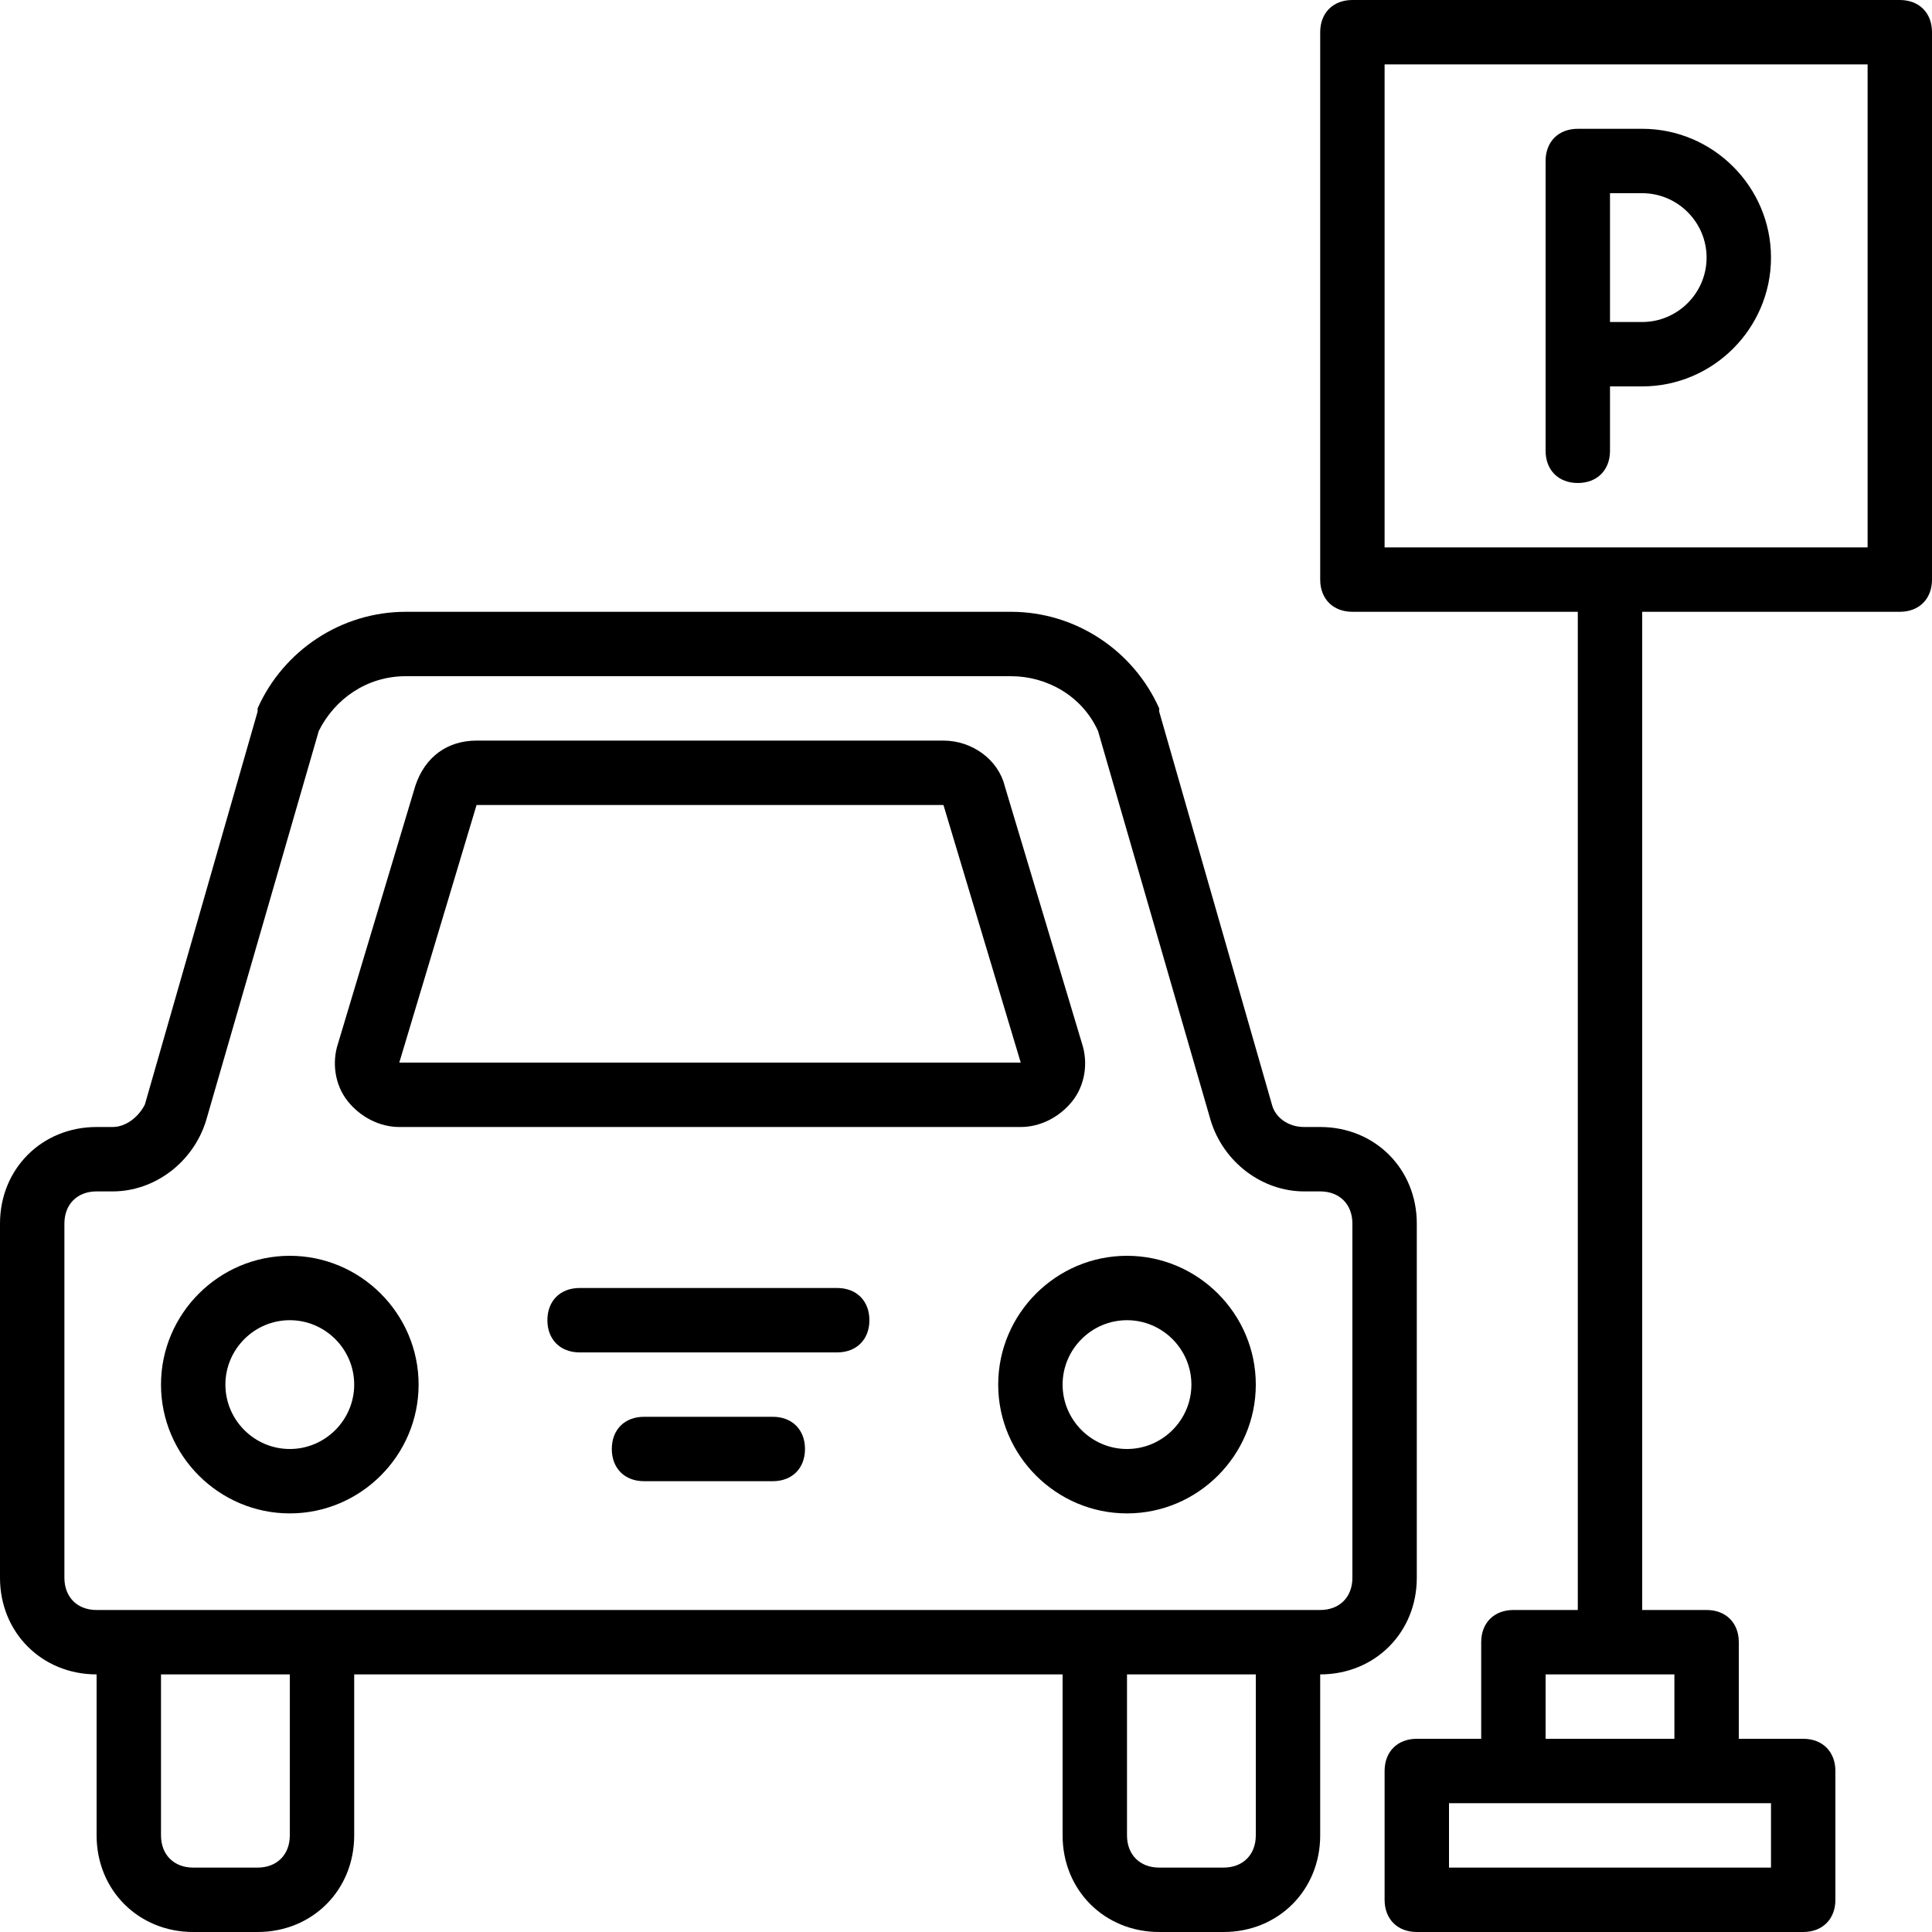
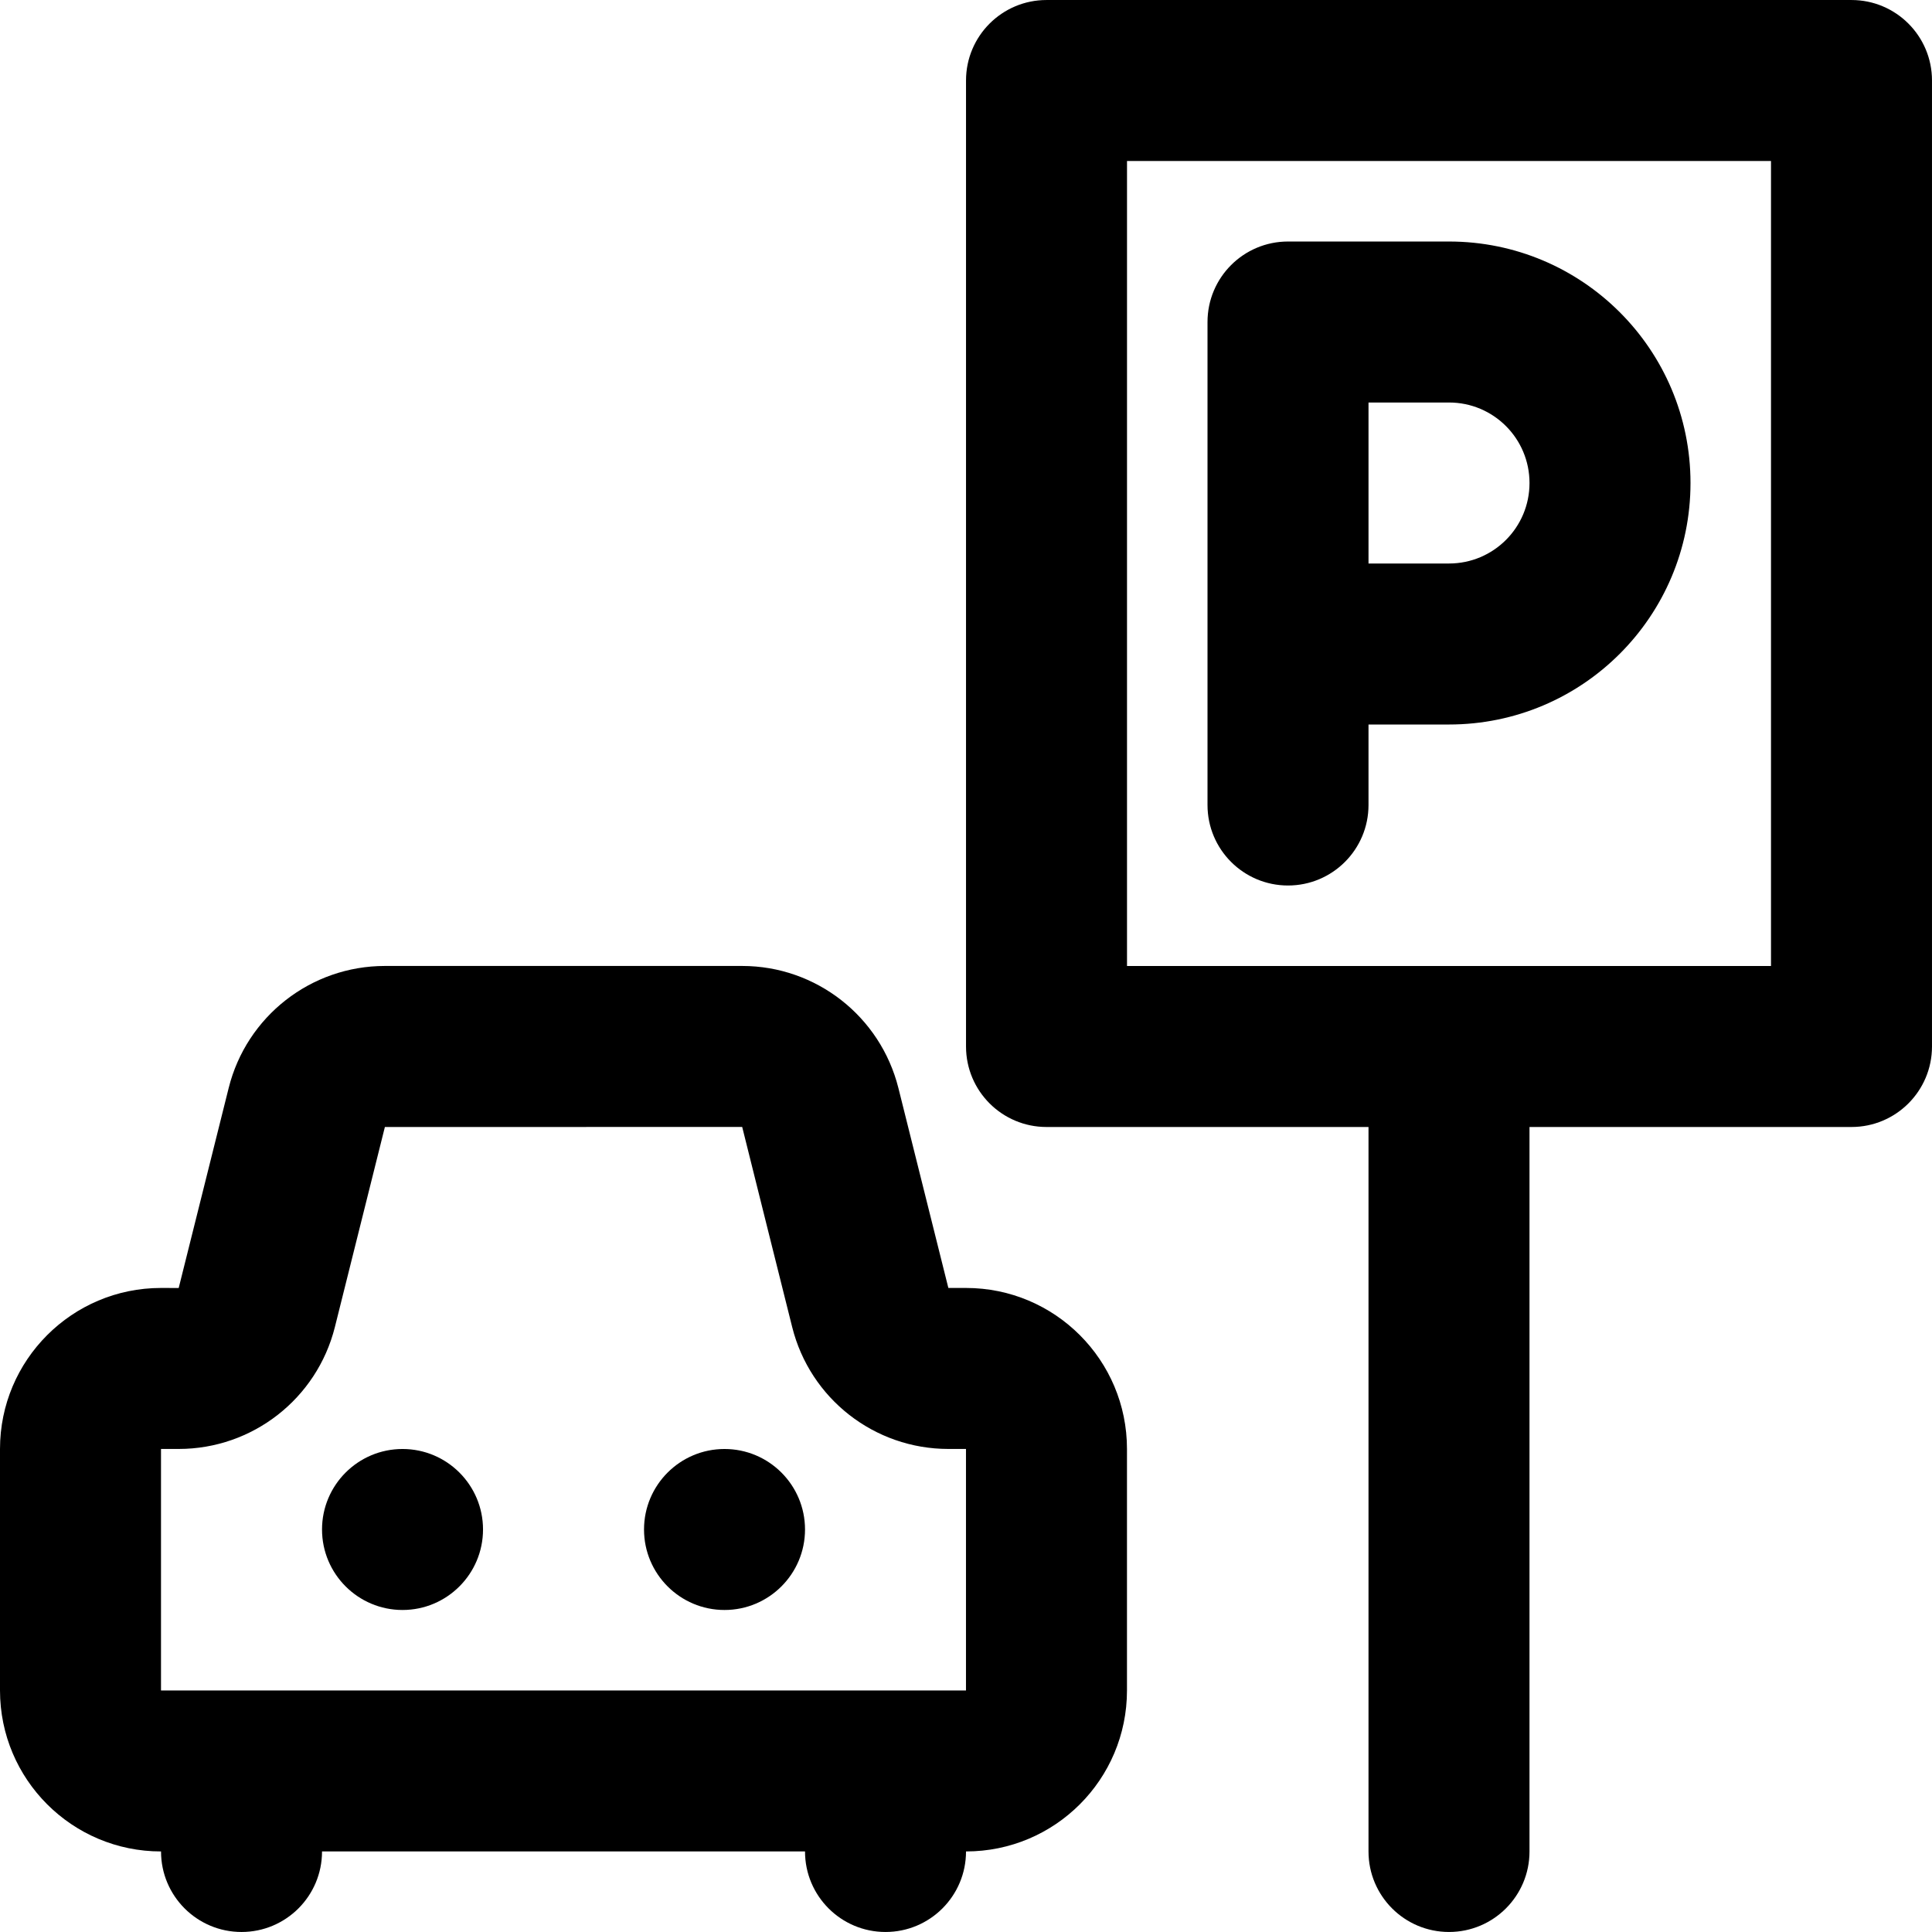
- <svg xmlns="http://www.w3.org/2000/svg" viewBox="0 0 503.607 503.607">
-   <path d="M369.311 411.279v-92.328c0-14.269-10.911-25.18-25.18-25.18h-4.197c-4.197 0-7.554-2.518-8.393-5.875l-29.377-102.4v-.839c-6.715-15.108-21.823-25.18-38.61-25.18H105.757c-16.787 0-31.895 10.072-38.61 25.18v.839l-29.377 102.4c-1.679 3.357-5.036 5.875-8.393 5.875H25.18c-14.269 0-25.18 10.911-25.18 25.18v92.328c0 14.269 10.911 25.18 25.18 25.18v41.967c0 14.269 10.911 25.18 25.18 25.18h16.787c14.269 0 25.18-10.911 25.18-25.18v-41.967h184.656v41.967c0 14.269 10.911 25.18 25.18 25.18h16.787c14.269 0 25.18-10.911 25.18-25.18v-41.967c14.27 0 25.181-10.911 25.181-25.18zm-293.77 67.147c0 5.036-3.357 8.393-8.393 8.393H50.361c-5.036 0-8.393-3.357-8.393-8.393v-41.967h33.574v41.967zm251.803 0c0 5.036-3.357 8.393-8.393 8.393h-16.787c-5.036 0-8.393-3.357-8.393-8.393v-41.967h33.574v41.967zm25.181-67.147c0 5.036-3.357 8.393-8.393 8.393H25.18c-5.036 0-8.393-3.357-8.393-8.393v-92.328c0-5.036 3.357-8.393 8.393-8.393h4.197c10.911 0 20.984-7.554 24.341-18.466l29.377-101.561c4.197-8.393 12.59-14.269 22.662-14.269h157.797c9.233 0 18.466 5.036 22.662 14.269l29.377 101.561c3.357 10.911 13.43 18.466 24.341 18.466h4.197c5.036 0 8.393 3.357 8.393 8.393v92.328z" />
-   <path d="M75.541 327.344c-18.466 0-33.574 15.108-33.574 33.574s15.108 33.574 33.574 33.574 33.574-15.108 33.574-33.574-15.108-33.574-33.574-33.574zm0 50.361c-9.233 0-16.787-7.554-16.787-16.787s7.554-16.787 16.787-16.787 16.787 7.554 16.787 16.787-7.554 16.787-16.787 16.787zm218.23-50.361c-18.466 0-33.574 15.108-33.574 33.574s15.108 33.574 33.574 33.574 33.574-15.108 33.574-33.574-15.109-33.574-33.574-33.574zm0 50.361c-9.233 0-16.787-7.554-16.787-16.787s7.554-16.787 16.787-16.787c9.233 0 16.787 7.554 16.787 16.787s-7.555 16.787-16.787 16.787zm-92.328-8.394h-33.574c-5.036 0-8.393 3.357-8.393 8.393 0 5.036 3.357 8.393 8.393 8.393h33.574c5.036 0 8.393-3.357 8.393-8.393 0-5.035-3.357-8.393-8.393-8.393zm16.786-33.573h-67.148c-5.036 0-8.393 3.357-8.393 8.393 0 5.036 3.357 8.393 8.393 8.393h67.148c5.036 0 8.393-3.357 8.393-8.393.001-5.036-3.356-8.393-8.393-8.393zm-114.15-41.967h161.993c5.036 0 10.072-2.518 13.43-6.715s4.197-10.072 2.518-15.108L261.875 204.8c-1.679-6.715-8.394-11.751-15.948-11.751H124.223c-7.554 0-13.43 4.197-15.948 11.751l-20.144 67.148c-1.679 5.036-.839 10.911 2.518 15.108 3.358 4.196 8.394 6.715 13.43 6.715zm20.144-83.935h121.705l20.144 67.148H104.079l20.144-67.148zM495.213 0H352.525c-5.036 0-8.393 3.357-8.393 8.393v142.689c0 5.036 3.357 8.393 8.393 8.393h58.754v260.197h-16.787c-5.036 0-8.393 3.357-8.393 8.393v25.18h-16.787c-5.036 0-8.393 3.357-8.393 8.393v33.574c0 5.036 3.357 8.393 8.393 8.393h100.721c5.036 0 8.393-3.357 8.393-8.393v-33.574c0-5.036-3.357-8.393-8.393-8.393h-16.787v-25.18c0-5.036-3.357-8.393-8.393-8.393h-16.787V159.475h67.148c5.036 0 8.393-3.357 8.393-8.393V8.393c0-5.036-3.358-8.393-8.394-8.393zm-33.574 486.82h-83.934v-16.787h83.935v16.787zm-25.18-33.574h-33.574v-16.787h33.574v16.787zm50.361-310.557H360.918V16.787H486.82v125.902z" />
-   <path d="M411.279 125.902c5.036 0 8.393-3.357 8.393-8.393v-16.788h8.393c18.466 0 33.574-15.108 33.574-33.574 0-18.466-15.108-33.574-33.574-33.574h-16.787c-5.036 0-8.393 3.357-8.393 8.393v75.541c0 5.037 3.358 8.395 8.394 8.395zm33.573-58.754c0 9.233-7.554 16.787-16.787 16.787h-8.393V50.361h8.393c9.233 0 16.787 7.554 16.787 16.787z" />
+ <svg xmlns="http://www.w3.org/2000/svg" viewBox="0 0 512.009 512.009">
+   <path d="M106.675 384.004c-11.776 0-21.333 9.557-21.333 21.333s9.557 21.333 21.333 21.333 21.333-9.557 21.333-21.333-9.557-21.333-21.333-21.333zm85.334 0c-11.776 0-21.333 9.557-21.333 21.333s9.557 21.333 21.333 21.333 21.333-9.557 21.333-21.333-9.557-21.333-21.333-21.333z" />
+   <path d="M256 341.327h-4.671l-13.245-53.001c-4.782-19.001-21.835-32.332-41.39-32.332h-94.699c-19.584 0-36.654 13.344-41.392 32.341l-13.246 53.004c.003-.012-4.69-.012-4.69-.012C19.109 341.327 0 360.436 0 383.994v64c0 23.575 19.105 42.667 42.667 42.667h.009v.011c0 11.782 9.551 21.333 21.333 21.333 11.782 0 21.333-9.551 21.333-21.333v-.011h128v.011c0 11.782 9.551 21.333 21.333 21.333 11.782 0 21.333-9.551 21.333-21.333v-.011c23.575-.005 42.658-19.09 42.658-42.666v-64c.001-23.563-19.091-42.668-42.666-42.668zM42.667 383.994h4.693c19.553 0 36.607-13.307 41.382-32.276l13.257-53.048c.002-.007 94.695-.009 94.695-.009-.022 0 13.244 53.019 13.244 53.019 4.741 18.996 21.811 32.314 41.391 32.314H256v64H42.667v-64zM490.675.004H277.342c-11.782 0-21.333 9.551-21.333 21.333v256c0 11.782 9.551 21.333 21.333 21.333h85.333v192c0 11.782 9.551 21.333 21.333 21.333 11.782 0 21.333-9.551 21.333-21.333v-192h85.333c11.782 0 21.333-9.551 21.333-21.333v-256c.002-11.781-9.55-21.333-21.332-21.333zm-21.333 256H298.675V42.671h170.667v213.333z" />
+   <path d="M341.342 234.671c11.782 0 21.333-9.551 21.333-21.333v-21.333h21.333c35.355 0 64-28.645 64-64s-28.645-64-64-64h-42.667c-11.782 0-21.333 9.551-21.333 21.333v128c.001 11.782 9.552 21.333 21.334 21.333zm64-106.667c0 11.791-9.542 21.333-21.333 21.333h-21.333V106.67h21.333c11.791.001 21.333 9.543 21.333 21.334z" />
</svg>
